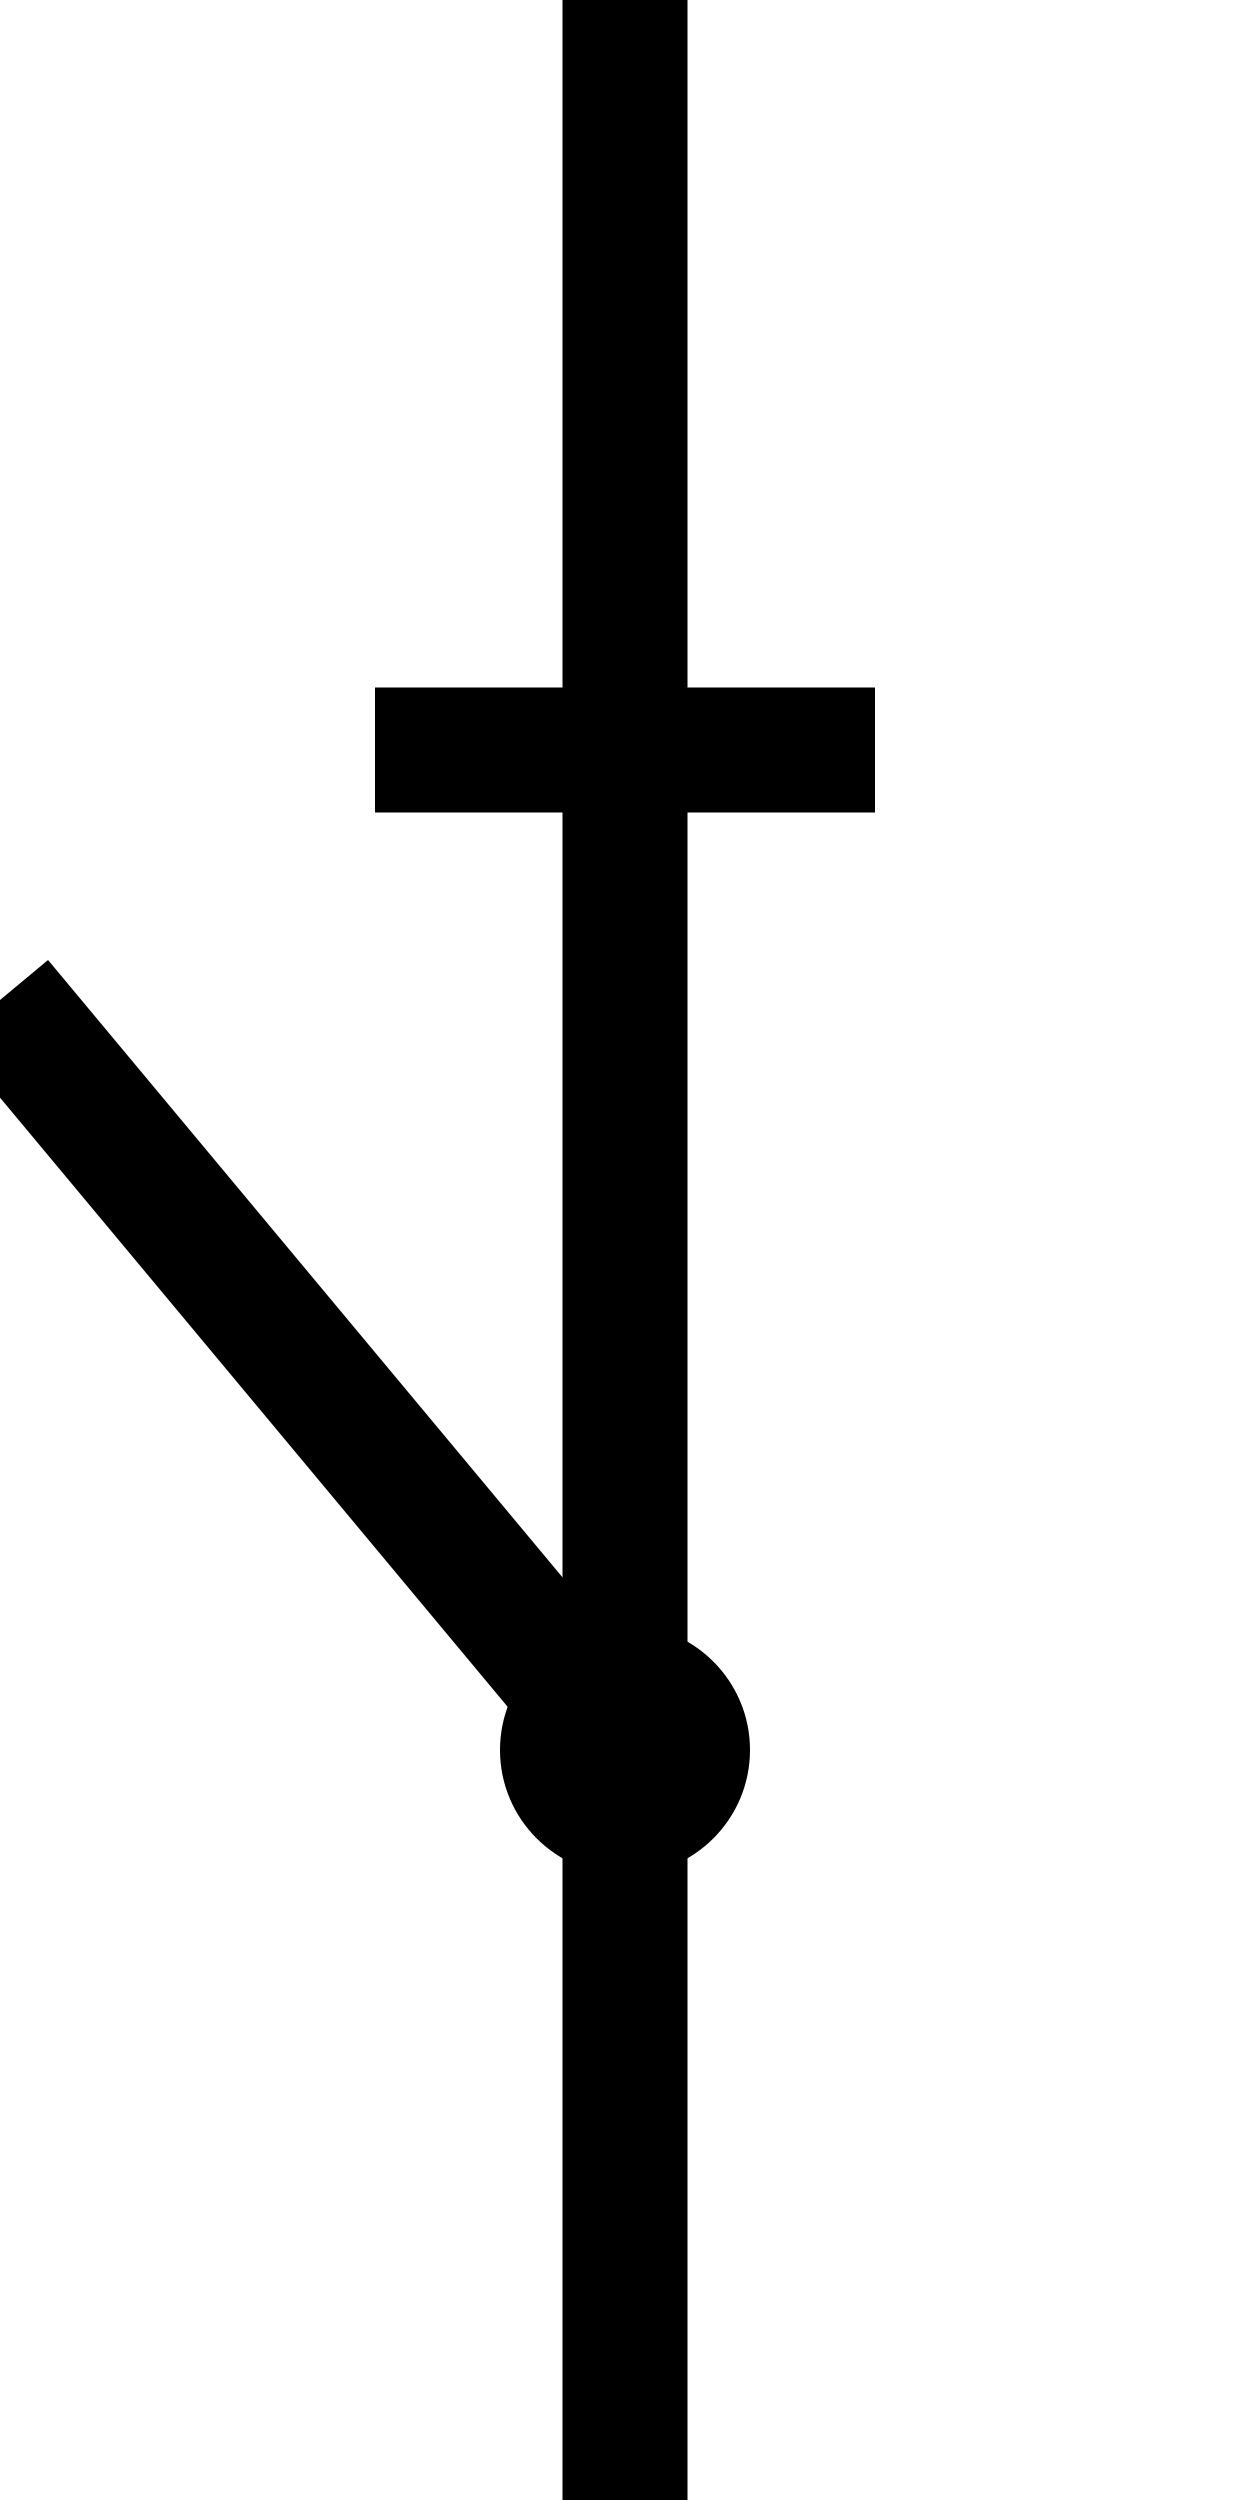
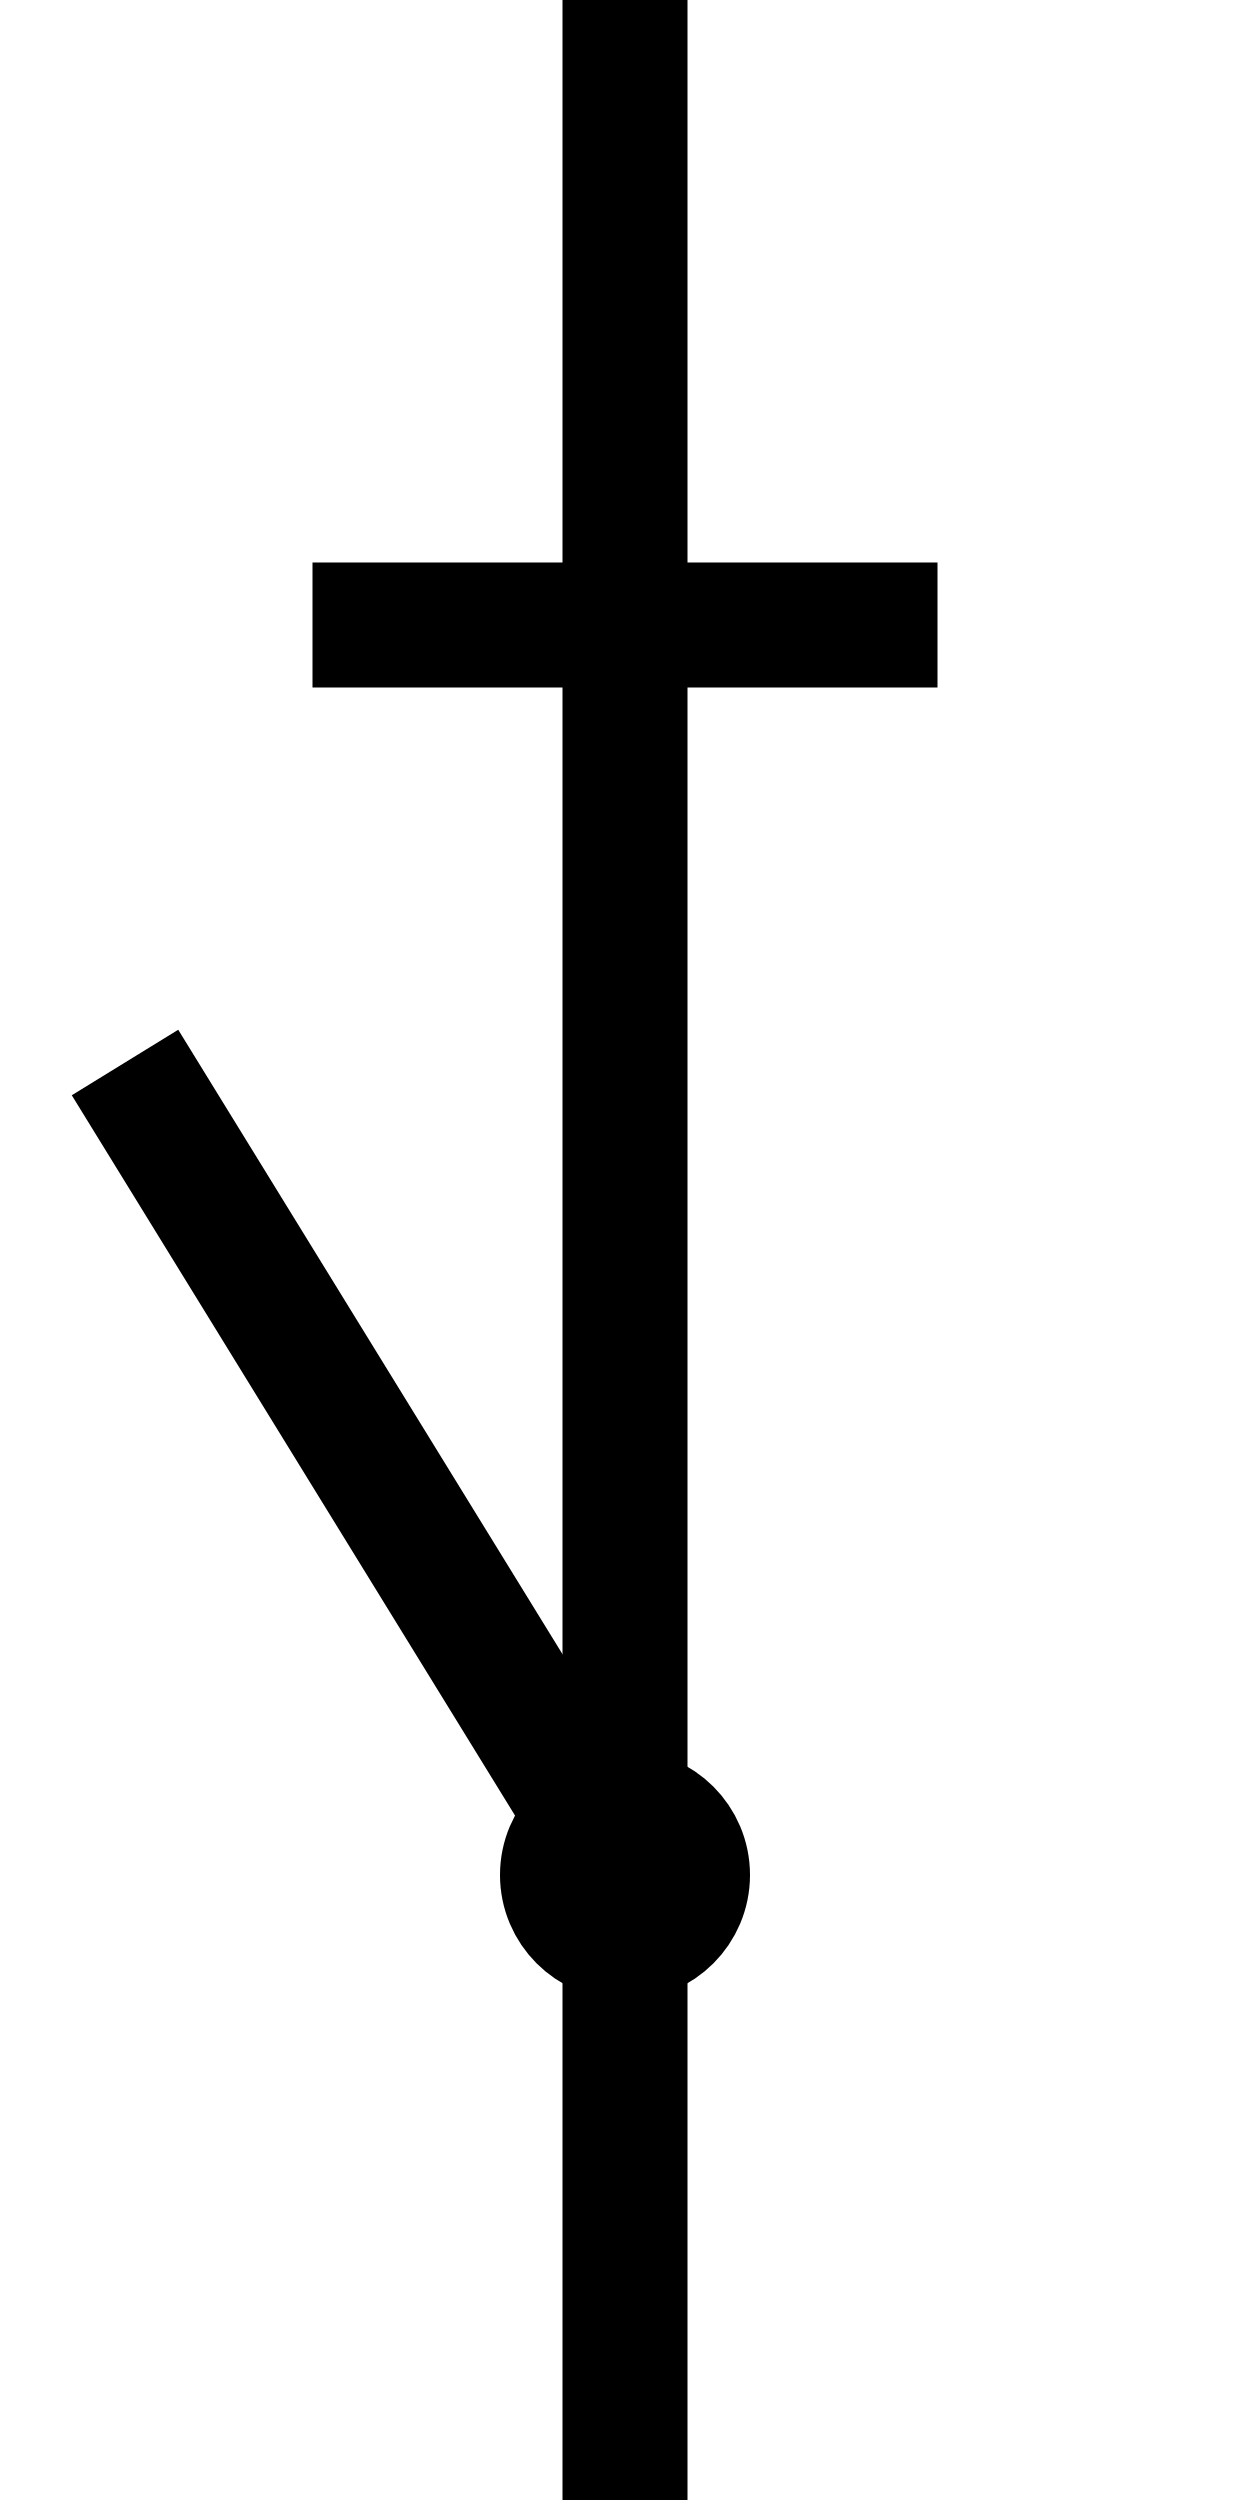
<svg xmlns="http://www.w3.org/2000/svg" viewBox="0 0 20 40" width="20" height="40">
  <g>
-     <line x1="10" y1="0" x2="10" y2="12" stroke="#000" stroke-width="2" />
-     <line x1="10" y1="28" x2="10" y2="40" stroke="#000" stroke-width="2" />
-     <line x1="6" y1="12" x2="14" y2="12" stroke="#000" stroke-width="2" />
-     <circle cx="10" cy="28" r="2" fill="#000" class="tms-voltage-fill" />
-     <line data-anim-suffix=".closed" x1="10" y1="12" x2="10" y2="28" stroke="#000" stroke-width="2" />
-     <line data-anim-suffix=".open" x1="10" y1="28" x2="0" y2="16" stroke="#000" stroke-width="2" />
+     <line x1="10" y1="0" x2="10" y2="10" stroke="#000" stroke-width="2" />
+     <line x1="10" y1="30" x2="10" y2="40" stroke="#000" stroke-width="2" />
+     <line x1="5" y1="10" x2="15" y2="10" stroke="#000" stroke-width="2" />
+     <circle cx="10" cy="30" r="1" fill="none" stroke="#000" stroke-width="2" />
+   </g>
+   <g data-anim-suffix=".true">
+     <line x1="10" y1="10" x2="10" y2="30" stroke="#000" stroke-width="2" />
+   </g>
+   <g data-anim-suffix=".false">
+     <line x1="10" y1="30" x2="2" y2="17" stroke="#000" stroke-width="2" />
  </g>
</svg>
